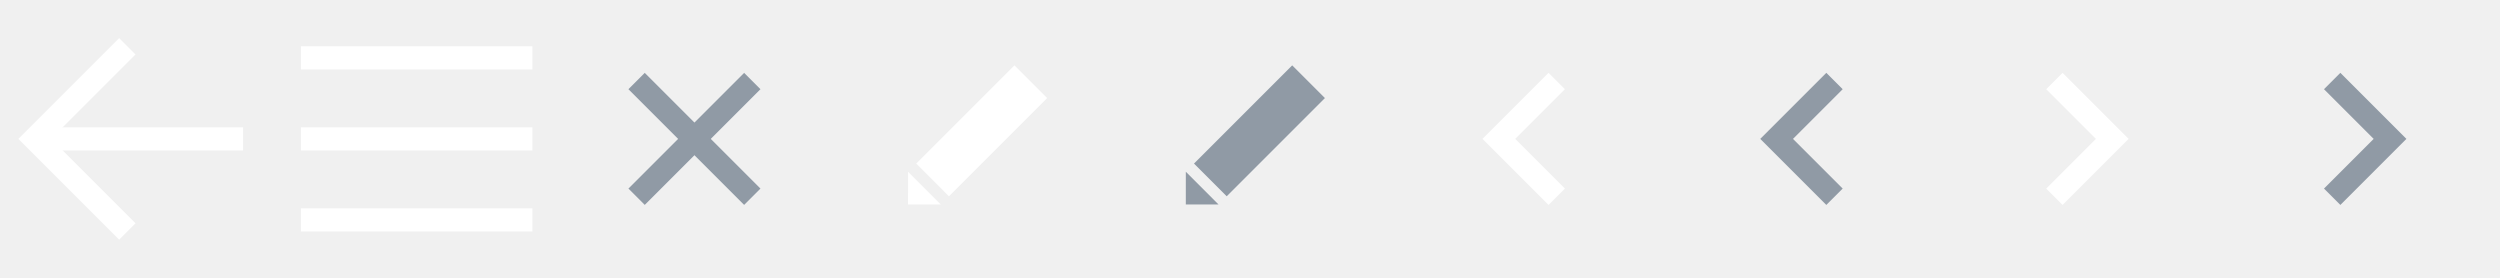
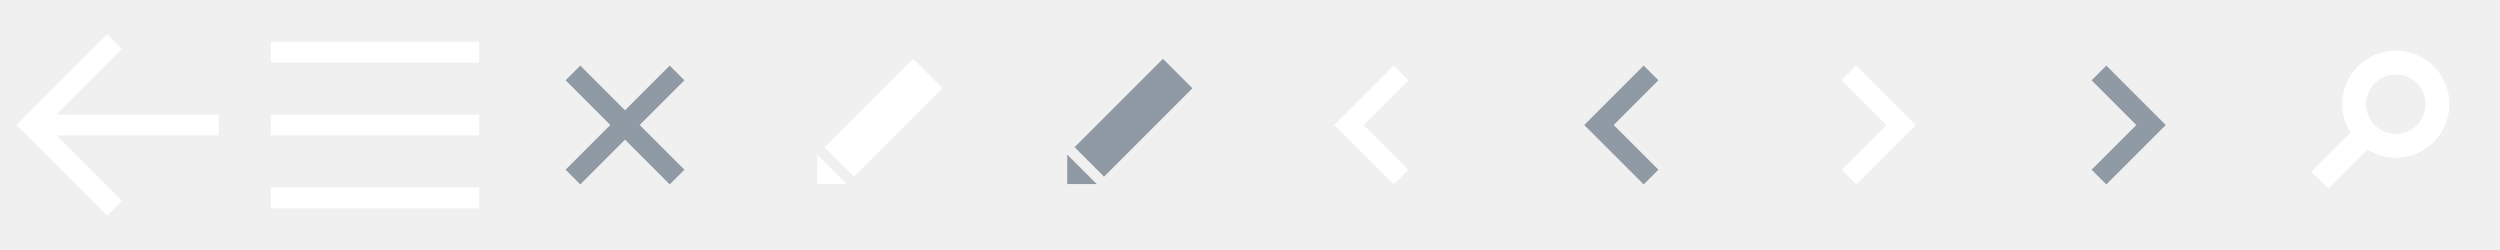
- <svg xmlns="http://www.w3.org/2000/svg" version="1.1" id="Layer_1" x="0px" y="0px" width="216px" height="24px" viewBox="0 0 216 24" style="enable-background:new 0 0 216 24;" xml:space="preserve">
+ <svg xmlns="http://www.w3.org/2000/svg" version="1.1" id="Layer_1" x="0px" y="0px" width="240px" height="24px" viewBox="0 0 240 24" style="enable-background:new 0 0 240 24;" xml:space="preserve">
  <g>
    <line style="fill:none;stroke:#FFFFFF;stroke-width:2;stroke-miterlimit:10;" x1="3" y1="12" x2="21" y2="12" />
    <polyline style="fill:none;stroke:#FFFFFF;stroke-width:2;stroke-miterlimit:10;" points="11.001,20 3.001,12 11.001,4  " />
  </g>
  <g>
    <line style="fill:none;stroke:#FFFFFF;stroke-width:2;stroke-miterlimit:10;" x1="26" y1="5" x2="46" y2="5" />
    <line style="fill:none;stroke:#FFFFFF;stroke-width:2;stroke-miterlimit:10;" x1="26" y1="12" x2="46" y2="12" />
    <line style="fill:none;stroke:#FFFFFF;stroke-width:2;stroke-miterlimit:10;" x1="26" y1="19" x2="46" y2="19" />
  </g>
  <g>
    <g>
      <line style="fill:none;stroke:#FFFFFF;stroke-width:2;stroke-miterlimit:10;" x1="55" y1="7" x2="65" y2="17" />
      <line style="fill:none;stroke:#FFFFFF;stroke-width:2;stroke-miterlimit:10;" x1="55" y1="17" x2="65" y2="7" />
    </g>
    <g>
      <line style="fill:none;stroke:#909AA5;stroke-width:2;stroke-miterlimit:10;" x1="55" y1="7" x2="65" y2="17" />
      <line style="fill:none;stroke:#909AA5;stroke-width:2;stroke-miterlimit:10;" x1="55" y1="17" x2="65" y2="7" />
    </g>
  </g>
  <rect x="82.819" y="5.304" transform="matrix(0.7071 0.7071 -0.7071 0.7071 32.8353 -56.665)" style="fill:#FFFFFF;" width="3.998" height="11.999" />
  <polygon style="fill:#FFFFFF;" points="78.455,14.839 81.283,17.668 78.454,17.668 " />
  <rect x="106.819" y="5.304" transform="matrix(0.7071 0.7071 -0.7071 0.7071 39.8647 -73.6356)" style="fill:#909AA5;" width="3.998" height="11.999" />
  <polygon style="fill:#909AA5;" points="102.455,14.839 105.283,17.668 102.454,17.668 " />
  <polyline style="fill:none;stroke:#FFFFFF;stroke-width:2;stroke-miterlimit:10;" points="134.5,17 129.5,12 134.5,7 " />
  <polyline style="fill:none;stroke:#FFFFFF;stroke-width:2;stroke-miterlimit:10;" points="177.5,7 182.5,12 177.5,17 " />
  <polyline style="fill:none;stroke:#909AA5;stroke-width:2;stroke-miterlimit:10;" points="158.5,17 153.5,12 158.5,7 " />
  <polyline style="fill:none;stroke:#909AA5;stroke-width:2;stroke-miterlimit:10;" points="201.5,7 206.5,12 201.5,17 " />
+   <circle style="fill:none;stroke:#FFFFFF;stroke-width:2.286;stroke-miterlimit:10;" cx="230" cy="10" r="4" />
+   <line style="fill:none;stroke:#FFFFFF;stroke-width:2.286;stroke-miterlimit:10;" x1="227.299" y1="12.702" x2="222.701" y2="17.299" />
  <g>
</g>
  <g>
</g>
  <g>
</g>
  <g>
</g>
  <g>
</g>
  <g>
</g>
  <g>
</g>
  <g>
</g>
  <g>
</g>
  <g>
</g>
  <g>
</g>
  <g>
</g>
  <g>
</g>
  <g>
</g>
  <g>
</g>
</svg>
